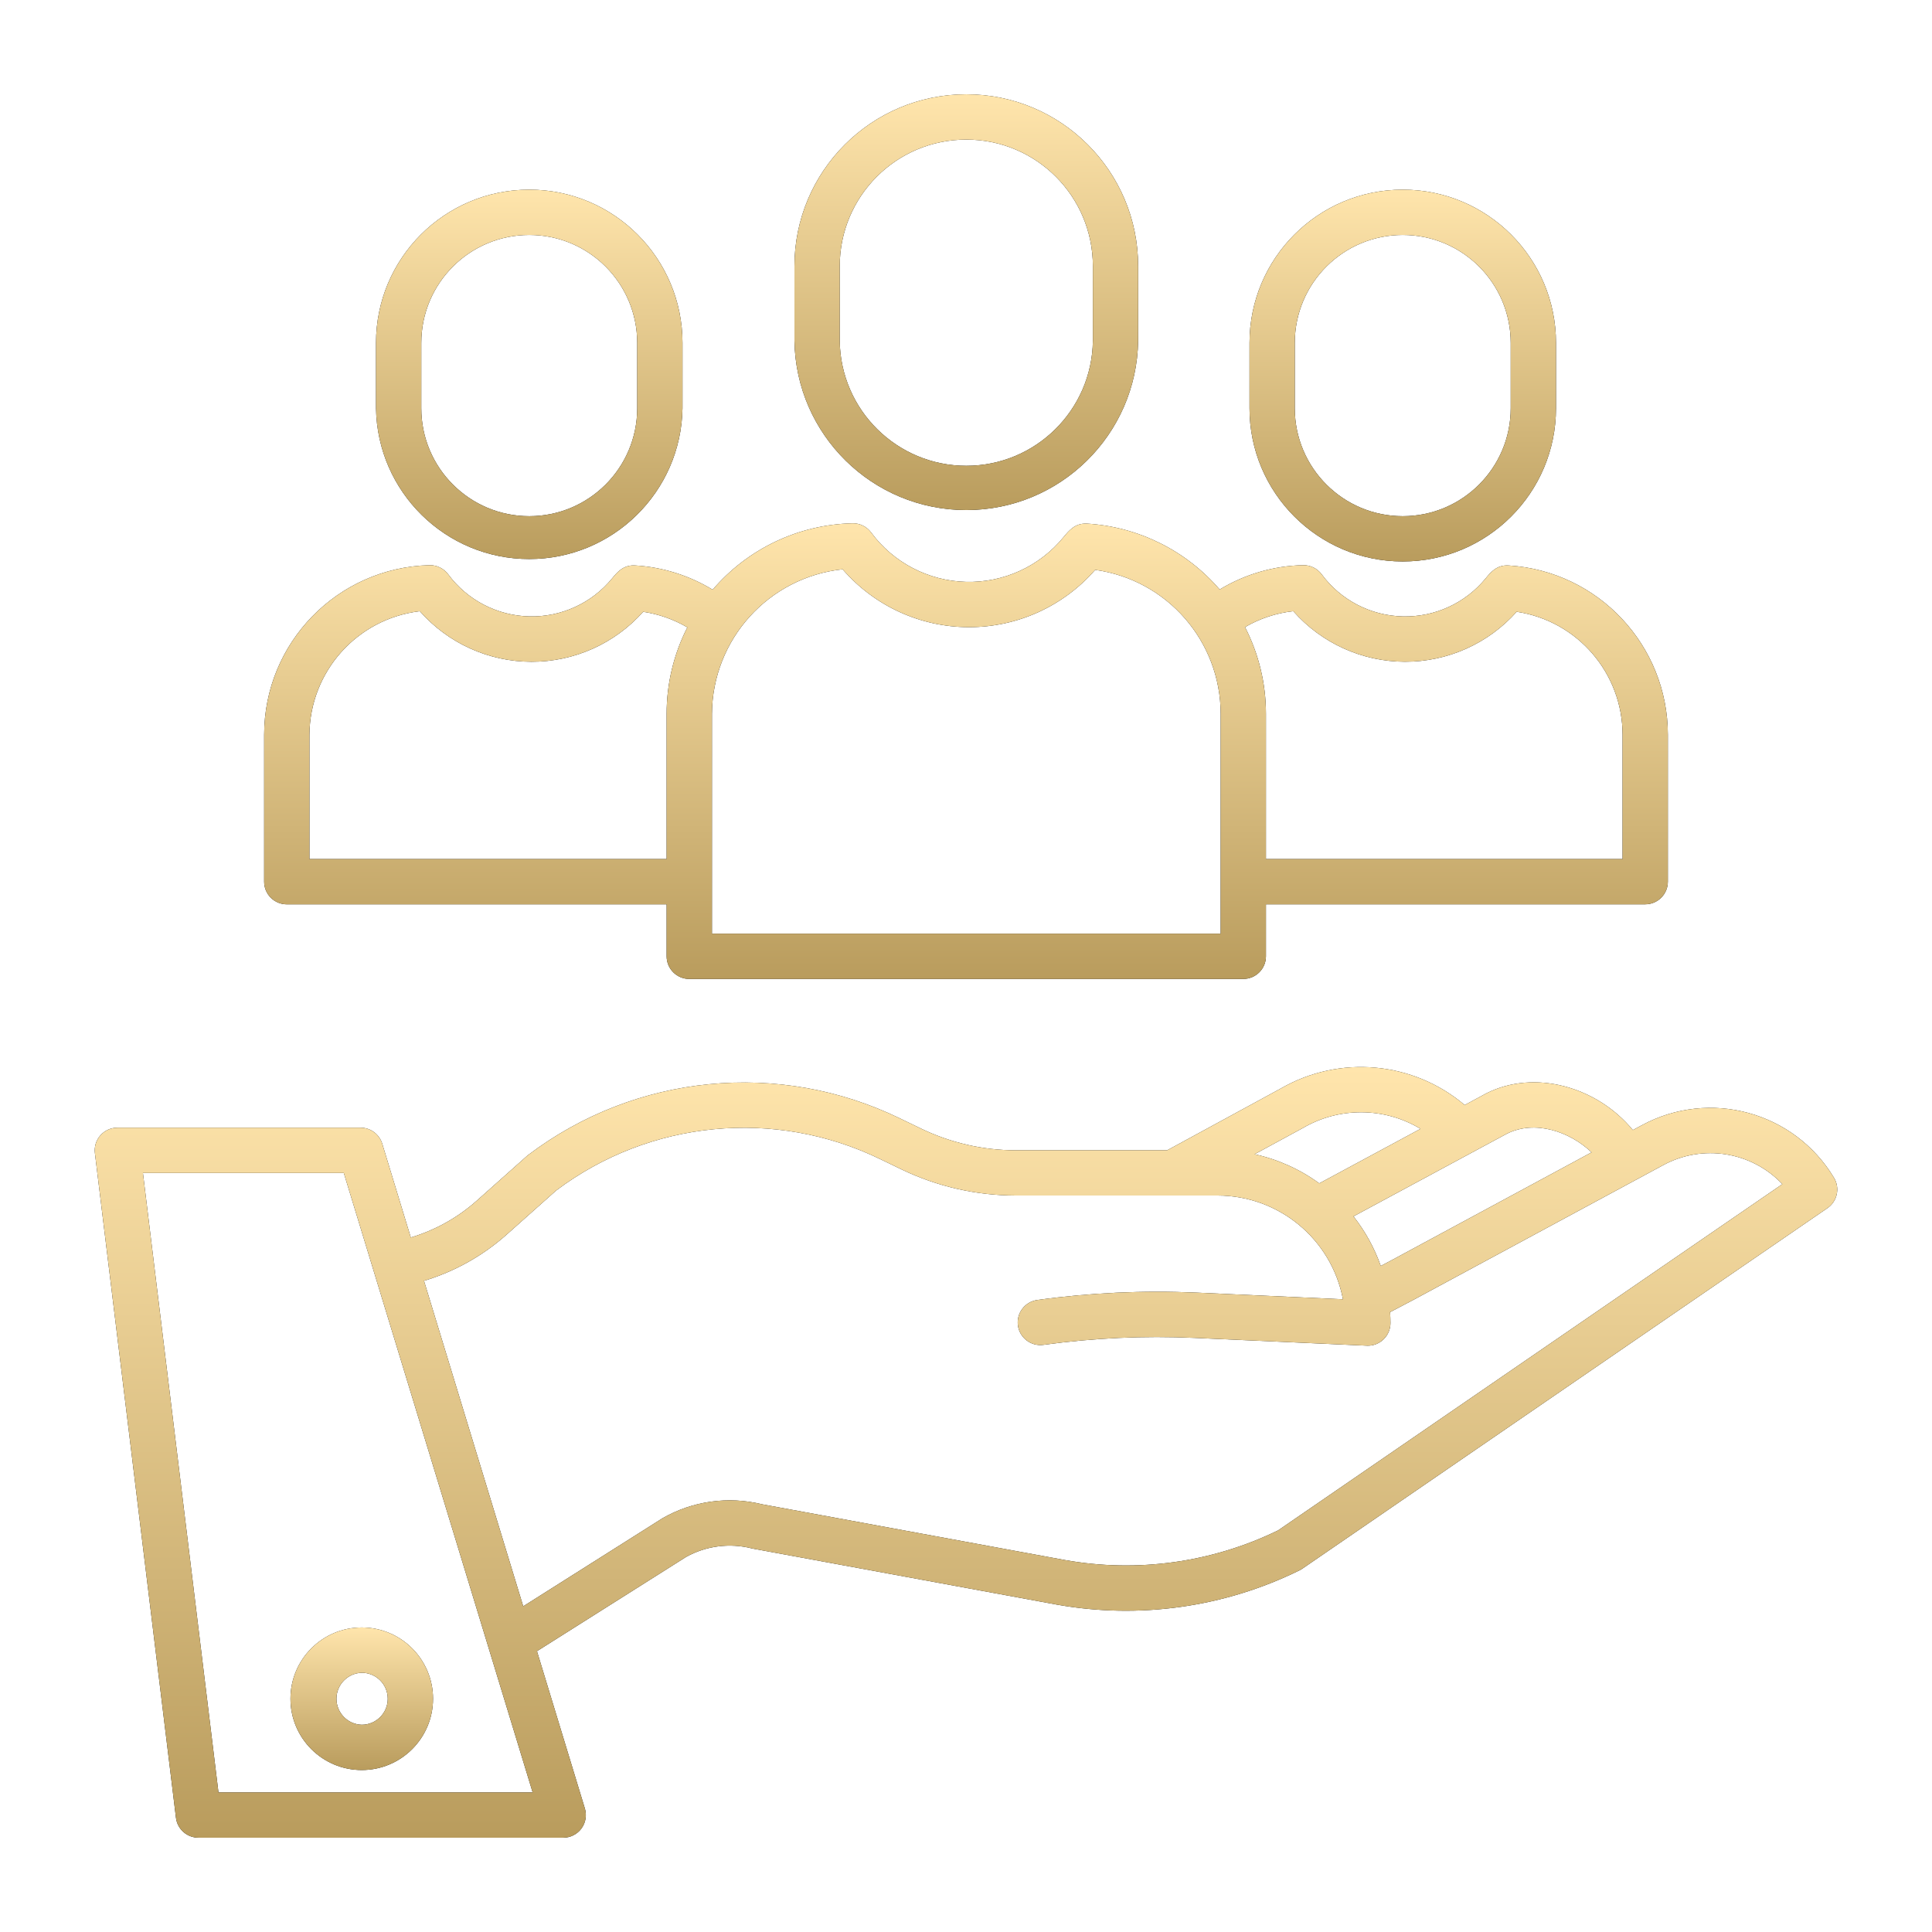
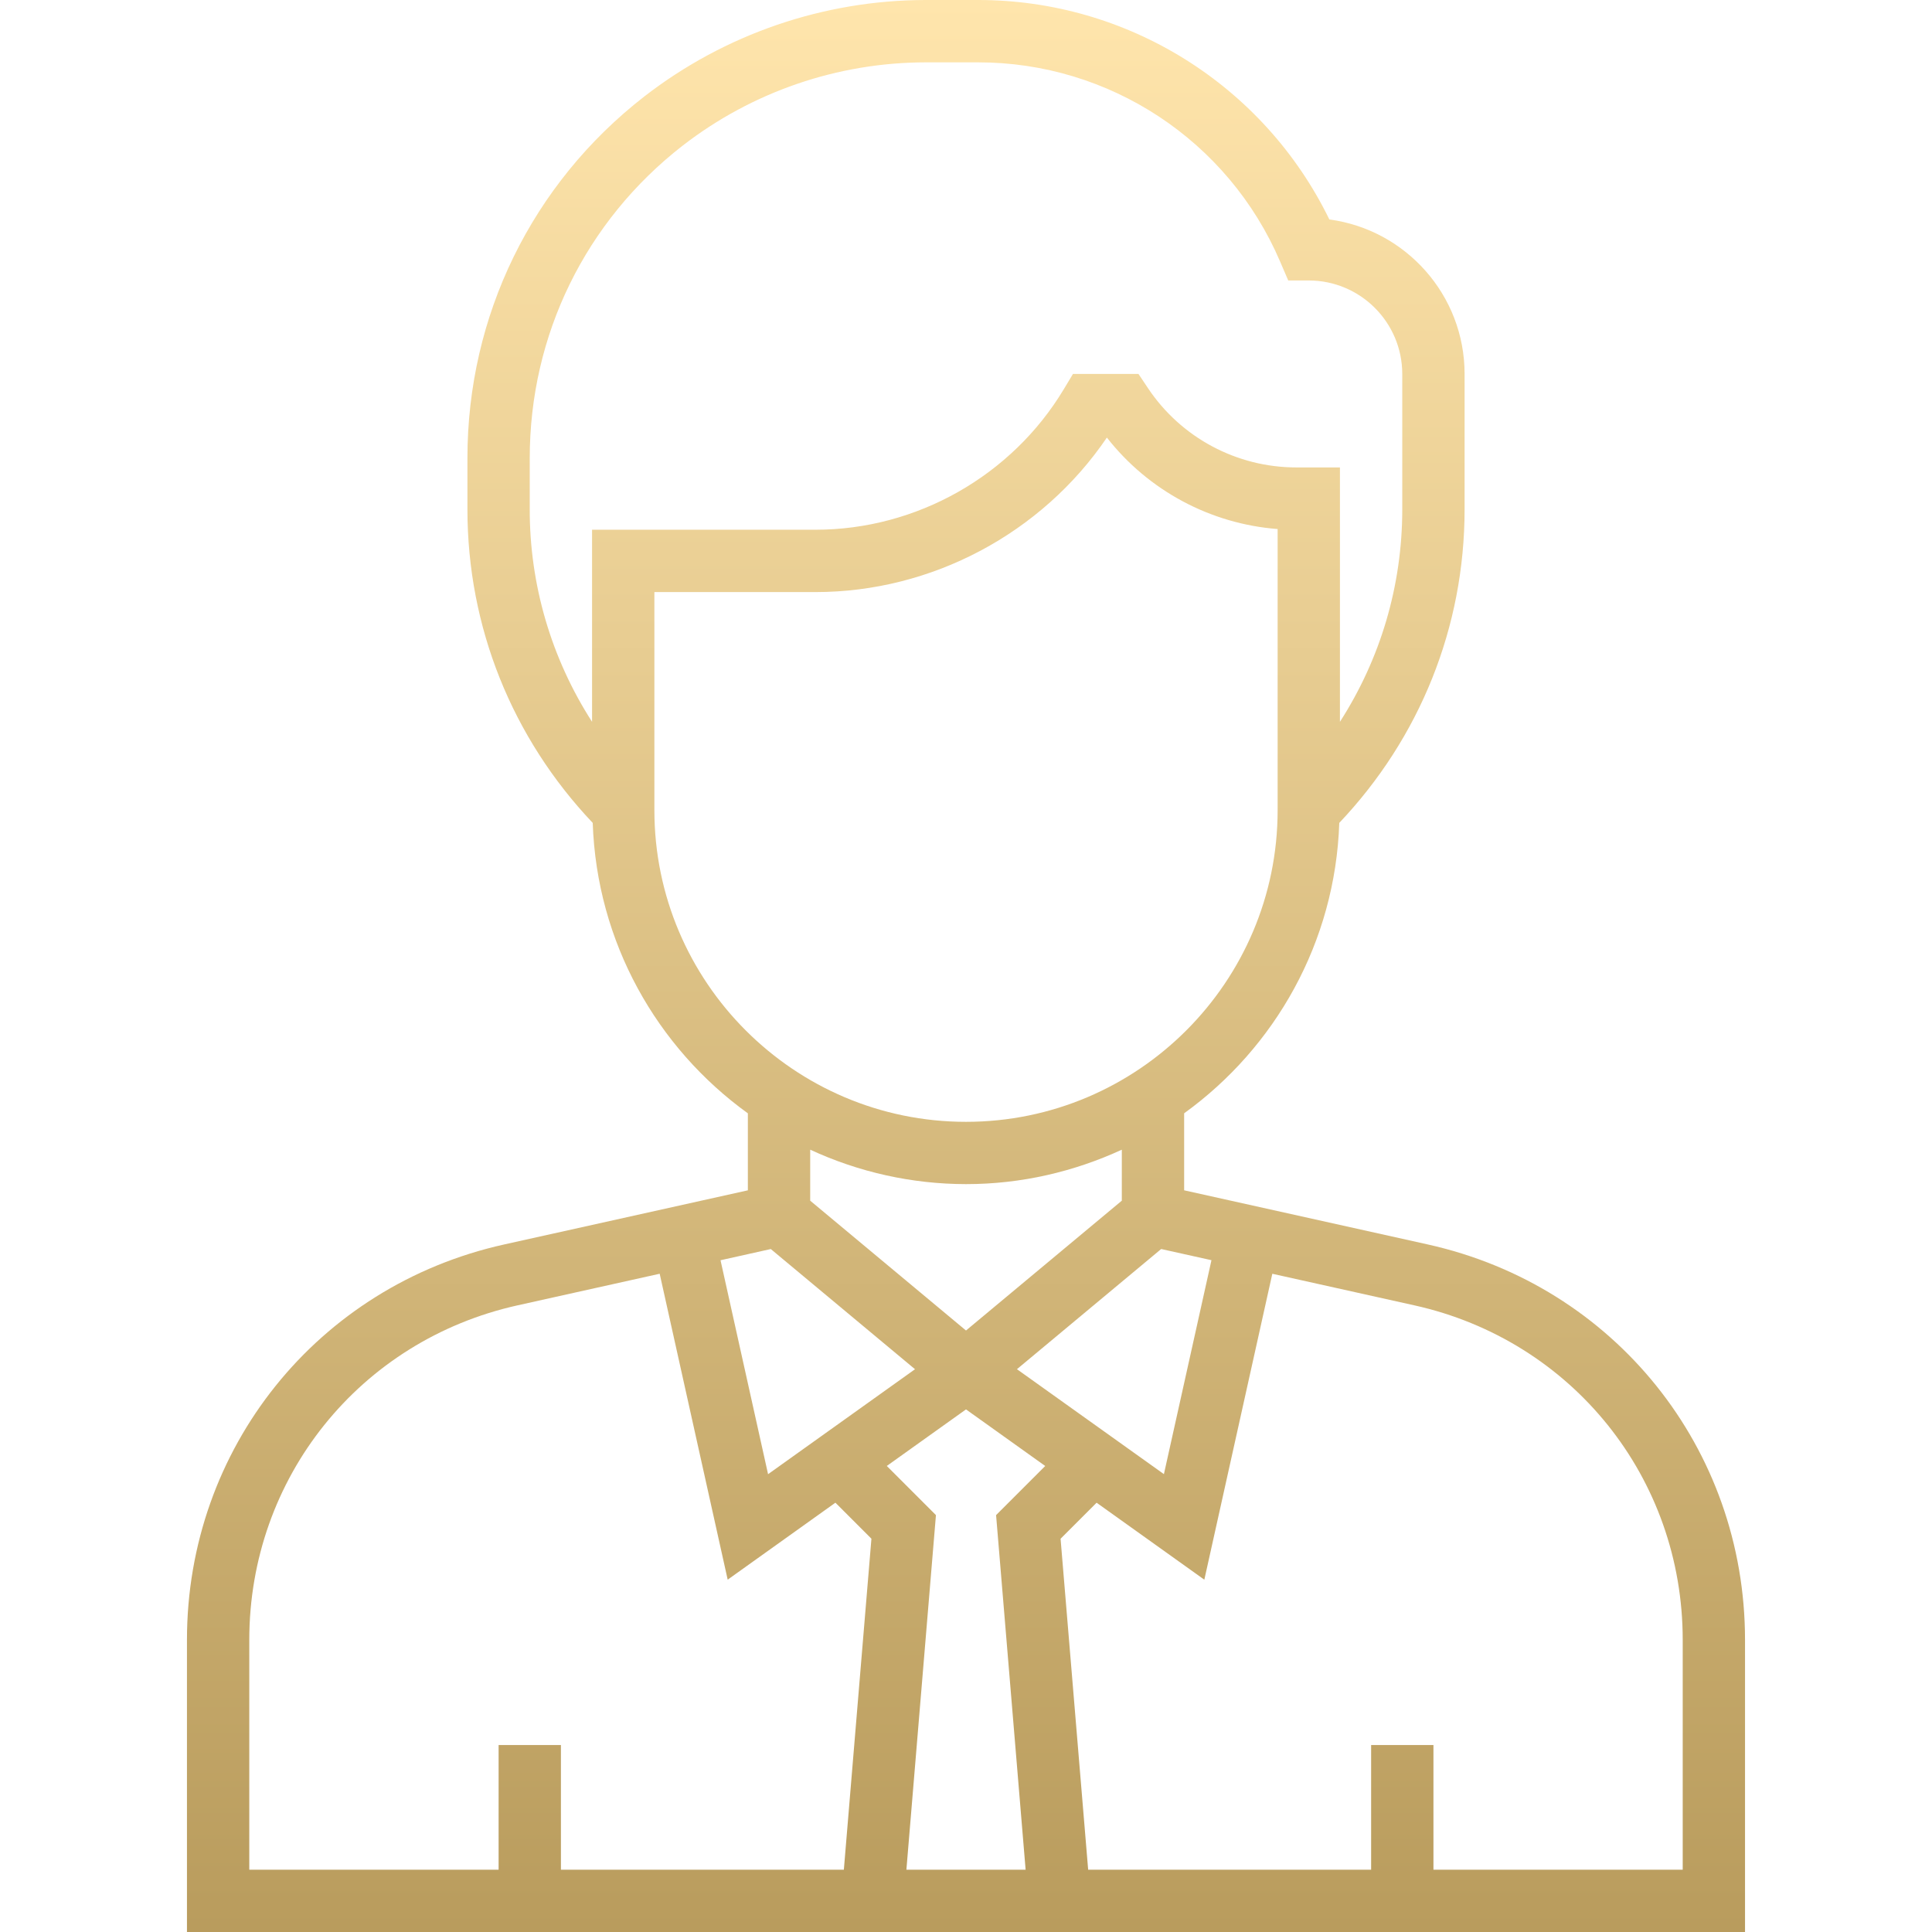
<svg xmlns="http://www.w3.org/2000/svg" width="100" height="100" fill="none">
-   <path d="M84.98 58.242l-.463.25c-1.872-2.271-5.114-3.151-7.585-1.9l-.026.014-1.094.59a8.306 8.306 0 00-9.511-.86l-5.89 3.203h-7.837a11.32 11.32 0 01-4.9-1.123l-1.078-.521a18.495 18.495 0 00-19.249 1.88c-.026.019-.05.039-.074.06l-2.603 2.318a9.027 9.027 0 01-3.407 1.899l-1.478-4.853a1.173 1.173 0 00-1.121-.83H6.075a1.172 1.172 0 00-1.163 1.314l4.196 34.406a1.172 1.172 0 001.163 1.03h18.882a1.172 1.172 0 001.12-1.514l-2.48-8.14 7.726-4.882a4.648 4.648 0 013.391-.439c.025.006.049.012.074.016l15.714 2.894c4.27.764 8.674.142 12.566-1.774.05-.025.098-.053.143-.084l27.18-18.663a1.172 1.172 0 00.341-1.57 7.46 7.46 0 00-9.948-2.72zm-6.976.435c1.429-.715 3.227-.129 4.376.968l-10.307 5.56-.605.32a8.938 8.938 0 00-1.412-2.566l7.948-4.282zm-10.569-.29a5.96 5.96 0 016.09.041l-5.24 2.822a8.905 8.905 0 00-3.348-1.507l2.498-1.356zM11.308 92.775l-3.91-32.062h10.397l9.775 32.062H11.308zm54.84-13.56a17.976 17.976 0 01-11.03 1.532l-15.676-2.886a6.987 6.987 0 00-5.15.722l-7.21 4.558-5.136-16.846a11.38 11.38 0 004.28-2.394l2.567-2.285a16.16 16.16 0 0116.78-1.614l1.079.521c1.847.89 3.87 1.354 5.92 1.357h10.455a6.611 6.611 0 016.484 5.37l-7.577-.344a45.375 45.375 0 00-8.246.382 1.171 1.171 0 00.321 2.321 42.96 42.96 0 017.819-.36l8.917.402.053.002a1.172 1.172 0 001.172-1.172c0-.19-.008-.378-.02-.565l1.224-.644 12.92-6.968a5.12 5.12 0 016.16.987L66.15 79.215z" fill="#000" />
-   <path d="M84.98 58.242l-.463.25c-1.872-2.271-5.114-3.151-7.585-1.9l-.026.014-1.094.59a8.306 8.306 0 00-9.511-.86l-5.89 3.203h-7.837a11.32 11.32 0 01-4.9-1.123l-1.078-.521a18.495 18.495 0 00-19.249 1.88c-.026.019-.05.039-.074.06l-2.603 2.318a9.027 9.027 0 01-3.407 1.899l-1.478-4.853a1.173 1.173 0 00-1.121-.83H6.075a1.172 1.172 0 00-1.163 1.314l4.196 34.406a1.172 1.172 0 001.163 1.03h18.882a1.172 1.172 0 001.12-1.514l-2.48-8.14 7.726-4.882a4.648 4.648 0 013.391-.439c.025.006.049.012.074.016l15.714 2.894c4.27.764 8.674.142 12.566-1.774.05-.025.098-.053.143-.084l27.18-18.663a1.172 1.172 0 00.341-1.57 7.46 7.46 0 00-9.948-2.72zm-6.976.435c1.429-.715 3.227-.129 4.376.968l-10.307 5.56-.605.32a8.938 8.938 0 00-1.412-2.566l7.948-4.282zm-10.569-.29a5.96 5.96 0 016.09.041l-5.24 2.822a8.905 8.905 0 00-3.348-1.507l2.498-1.356zM11.308 92.775l-3.91-32.062h10.397l9.775 32.062H11.308zm54.84-13.56a17.976 17.976 0 01-11.03 1.532l-15.676-2.886a6.987 6.987 0 00-5.15.722l-7.21 4.558-5.136-16.846a11.38 11.38 0 004.28-2.394l2.567-2.285a16.16 16.16 0 0116.78-1.614l1.079.521c1.847.89 3.87 1.354 5.92 1.357h10.455a6.611 6.611 0 016.484 5.37l-7.577-.344a45.375 45.375 0 00-8.246.382 1.171 1.171 0 00.321 2.321 42.96 42.96 0 017.819-.36l8.917.402.053.002a1.172 1.172 0 001.172-1.172c0-.19-.008-.378-.02-.565l1.224-.644 12.92-6.968a5.12 5.12 0 016.16.987L66.15 79.215z" fill="url(#paint0_linear)" />
-   <path d="M15.034 87.927a3.69 3.69 0 107.38 0 3.69 3.69 0 00-7.38 0zm3.69-1.346a1.346 1.346 0 110 2.692 1.346 1.346 0 010-2.691z" fill="#000" />
-   <path d="M15.034 87.927a3.69 3.69 0 107.38 0 3.69 3.69 0 00-7.38 0zm3.69-1.346a1.346 1.346 0 110 2.692 1.346 1.346 0 010-2.691z" fill="url(#paint1_linear)" />
-   <path d="M58.91 17.638v-3.862a8.895 8.895 0 00-17.79 0v3.862a8.896 8.896 0 0017.79 0zm-15.446 0v-3.862a6.551 6.551 0 0113.103 0v3.862a6.552 6.552 0 01-13.103 0z" fill="#000" />
-   <path d="M58.91 17.638v-3.862a8.895 8.895 0 00-17.79 0v3.862a8.896 8.896 0 0017.79 0zm-15.446 0v-3.862a6.551 6.551 0 0113.103 0v3.862a6.552 6.552 0 01-13.103 0z" fill="url(#paint2_linear)" />
-   <path d="M35.677 50.669h28.676a1.172 1.172 0 001.172-1.172v-2.69h19.631a1.172 1.172 0 001.172-1.172V38.03a8.784 8.784 0 00-8.224-8.76c-.625-.047-.946.349-1.207.667a5.379 5.379 0 01-8.485-.208 1.172 1.172 0 00-.971-.475 8.687 8.687 0 00-4.311 1.258 9.85 9.85 0 00-6.875-3.41c-.606-.025-.912.343-1.209.703a6.309 6.309 0 01-9.956-.243 1.167 1.167 0 00-.972-.475 9.808 9.808 0 00-7.23 3.436 8.714 8.714 0 00-3.996-1.254c-.623-.046-.947.35-1.207.667a5.38 5.38 0 01-8.485-.207 1.176 1.176 0 00-.971-.475 8.78 8.78 0 00-8.557 8.776v7.606a1.171 1.171 0 001.172 1.172h19.661v2.69a1.171 1.171 0 001.172 1.172zM66.94 31.634a7.723 7.723 0 0011.563.03 6.443 6.443 0 015.481 6.365v6.434H65.525v-7.517a9.806 9.806 0 00-1.083-4.487 6.335 6.335 0 012.498-.825zm-23.327-2.169a8.656 8.656 0 0013.073.031 7.528 7.528 0 016.496 7.45v11.38H36.85v-11.38a7.57 7.57 0 016.764-7.48zM16.016 44.463V38.03a6.48 6.48 0 015.713-6.394 7.722 7.722 0 0011.561.03c.807.12 1.583.394 2.287.806a9.819 9.819 0 00-1.072 4.475v7.517h-18.49z" fill="#000" />
-   <path d="M35.677 50.669h28.676a1.172 1.172 0 001.172-1.172v-2.69h19.631a1.172 1.172 0 001.172-1.172V38.03a8.784 8.784 0 00-8.224-8.76c-.625-.047-.946.349-1.207.667a5.379 5.379 0 01-8.485-.208 1.172 1.172 0 00-.971-.475 8.687 8.687 0 00-4.311 1.258 9.85 9.85 0 00-6.875-3.41c-.606-.025-.912.343-1.209.703a6.309 6.309 0 01-9.956-.243 1.167 1.167 0 00-.972-.475 9.808 9.808 0 00-7.23 3.436 8.714 8.714 0 00-3.996-1.254c-.623-.046-.947.35-1.207.667a5.38 5.38 0 01-8.485-.207 1.176 1.176 0 00-.971-.475 8.78 8.78 0 00-8.557 8.776v7.606a1.171 1.171 0 001.172 1.172h19.661v2.69a1.171 1.171 0 001.172 1.172zM66.94 31.634a7.723 7.723 0 0011.563.03 6.443 6.443 0 015.481 6.365v6.434H65.525v-7.517a9.806 9.806 0 00-1.083-4.487 6.335 6.335 0 012.498-.825zm-23.327-2.169a8.656 8.656 0 0013.073.031 7.528 7.528 0 016.496 7.45v11.38H36.85v-11.38a7.57 7.57 0 016.764-7.48zM16.016 44.463V38.03a6.48 6.48 0 015.713-6.394 7.722 7.722 0 0011.561.03c.807.12 1.583.394 2.287.806a9.819 9.819 0 00-1.072 4.475v7.517h-18.49z" fill="url(#paint3_linear)" />
-   <path d="M80.538 21.129v-3.38a7.932 7.932 0 00-15.864 0v3.38a7.932 7.932 0 1015.864 0zm-13.52 0v-3.38a5.588 5.588 0 1111.176 0v3.38a5.588 5.588 0 11-11.176 0z" fill="#000" />
-   <path d="M80.538 21.129v-3.38a7.932 7.932 0 00-15.864 0v3.38a7.932 7.932 0 1015.864 0zm-13.52 0v-3.38a5.588 5.588 0 1111.176 0v3.38a5.588 5.588 0 11-11.176 0z" fill="url(#paint4_linear)" />
-   <path d="M35.326 21.129v-3.38a7.932 7.932 0 00-15.864 0v3.38a7.933 7.933 0 0015.864 0zm-13.52 0v-3.38a5.588 5.588 0 1111.176 0v3.38a5.587 5.587 0 11-11.176 0z" fill="#000" />
-   <path d="M35.326 21.129v-3.38a7.932 7.932 0 00-15.864 0v3.38a7.933 7.933 0 0015.864 0zm-13.52 0v-3.38a5.588 5.588 0 1111.176 0v3.38a5.587 5.587 0 11-11.176 0z" fill="url(#paint5_linear)" />
+   <path d="M73.903 64.413L61.291 61.61v-3.986c4.706-3.397 7.822-8.847 8.03-15.032 4.176-4.407 6.486-10.136 6.486-16.232v-7.005c0-4.085-3.053-7.471-6.999-7.995A20.22 20.22 0 0050.62 0h-2.715a23.826 23.826 0 00-14.558 4.995c-5.818 4.524-9.153 11.347-9.153 18.716v2.65c0 6.095 2.31 11.826 6.485 16.232.21 6.186 3.324 11.636 8.03 15.033v3.985l-12.612 2.802C16.43 66.56 9.677 74.976 9.677 84.88V100h80.645V84.88c0-9.904-6.75-18.319-16.419-20.467zm-11.198.814l-2.461 11.074-7.607-5.432 7.465-6.22 2.603.578zM50 68.867l-8.064-6.72v-2.64A19.22 19.22 0 0050 61.29c2.88 0 5.607-.65 8.065-1.782v2.639L50 68.867zM30.645 27.42v9.94a20.262 20.262 0 01-3.226-11v-2.648c0-6.366 2.883-12.26 7.909-16.169a20.578 20.578 0 0112.577-4.316h2.714a16.998 16.998 0 0115.64 10.313l.42.977h1.063a4.845 4.845 0 014.839 4.839v7.005c0 3.963-1.134 7.745-3.226 11V24.194h-2.25a9.232 9.232 0 01-7.698-4.121l-.48-.718h-3.39l-.47.782c-2.693 4.492-7.622 7.282-12.859 7.282H30.645zm3.226 14.516v-11.29h8.337c6.026 0 11.717-3.04 15.084-7.997a12.442 12.442 0 008.838 4.734v14.554c0 8.893-7.236 16.129-16.13 16.129-8.893 0-16.129-7.236-16.129-16.13zm6.026 22.715l7.464 6.22-7.606 5.433-2.461-11.074 2.603-.58zm3.78 32.124H29.033v-6.452h-3.225v6.452H12.903V84.88c0-8.379 5.713-15.501 13.892-17.317l7.35-1.634 3.52 15.834 5.576-3.984 1.864 1.864-1.427 17.13zm9.409 0h-6.171l1.529-18.353-2.544-2.544L50 72.95l4.1 2.929-2.543 2.543 1.529 18.352zm34.01 0H74.195v-6.452h-3.226v6.452H56.323l-1.428-17.13 1.865-1.865 5.576 3.984 3.519-15.834 7.35 1.634c8.179 1.816 13.892 8.938 13.892 17.317v11.894z" fill="url(#paint0_linear)" />
  <defs>
-     <linearGradient id="paint0_linear" x1="50" y1="55.228" x2="50" y2="95.119" gradientUnits="userSpaceOnUse">
+     <linearGradient id="paint0_linear" x1="50" y1="0" x2="50" y2="100" gradientUnits="userSpaceOnUse">
      <stop stop-color="#FFE5AC" />
-       <stop offset="0" stop-color="#FFE5AC" />
-       <stop offset="1" stop-color="#B99C5D" />
-     </linearGradient>
-     <linearGradient id="paint1_linear" x1="18.724" y1="84.238" x2="18.724" y2="91.617" gradientUnits="userSpaceOnUse">
-       <stop stop-color="#FFE5AC" />
-       <stop offset="0" stop-color="#FFE5AC" />
-       <stop offset="1" stop-color="#B99C5D" />
-     </linearGradient>
-     <linearGradient id="paint2_linear" x1="50.015" y1="4.922" x2="50.015" y2="26.491" gradientUnits="userSpaceOnUse">
-       <stop stop-color="#FFE5AC" />
-       <stop offset="0" stop-color="#FFE5AC" />
-       <stop offset="1" stop-color="#B99C5D" />
-     </linearGradient>
-     <linearGradient id="paint3_linear" x1="50" y1="27.085" x2="50" y2="50.669" gradientUnits="userSpaceOnUse">
-       <stop stop-color="#FFE5AC" />
-       <stop offset="0" stop-color="#FFE5AC" />
-       <stop offset="1" stop-color="#B99C5D" />
-     </linearGradient>
-     <linearGradient id="paint4_linear" x1="72.606" y1="9.816" x2="72.606" y2="29.061" gradientUnits="userSpaceOnUse">
-       <stop stop-color="#FFE5AC" />
-       <stop offset="0" stop-color="#FFE5AC" />
-       <stop offset="1" stop-color="#B99C5D" />
-     </linearGradient>
-     <linearGradient id="paint5_linear" x1="27.394" y1="9.816" x2="27.394" y2="29.061" gradientUnits="userSpaceOnUse">
-       <stop stop-color="#FFE5AC" />
-       <stop offset="0" stop-color="#FFE5AC" />
      <stop offset="1" stop-color="#B99C5D" />
    </linearGradient>
  </defs>
</svg>
